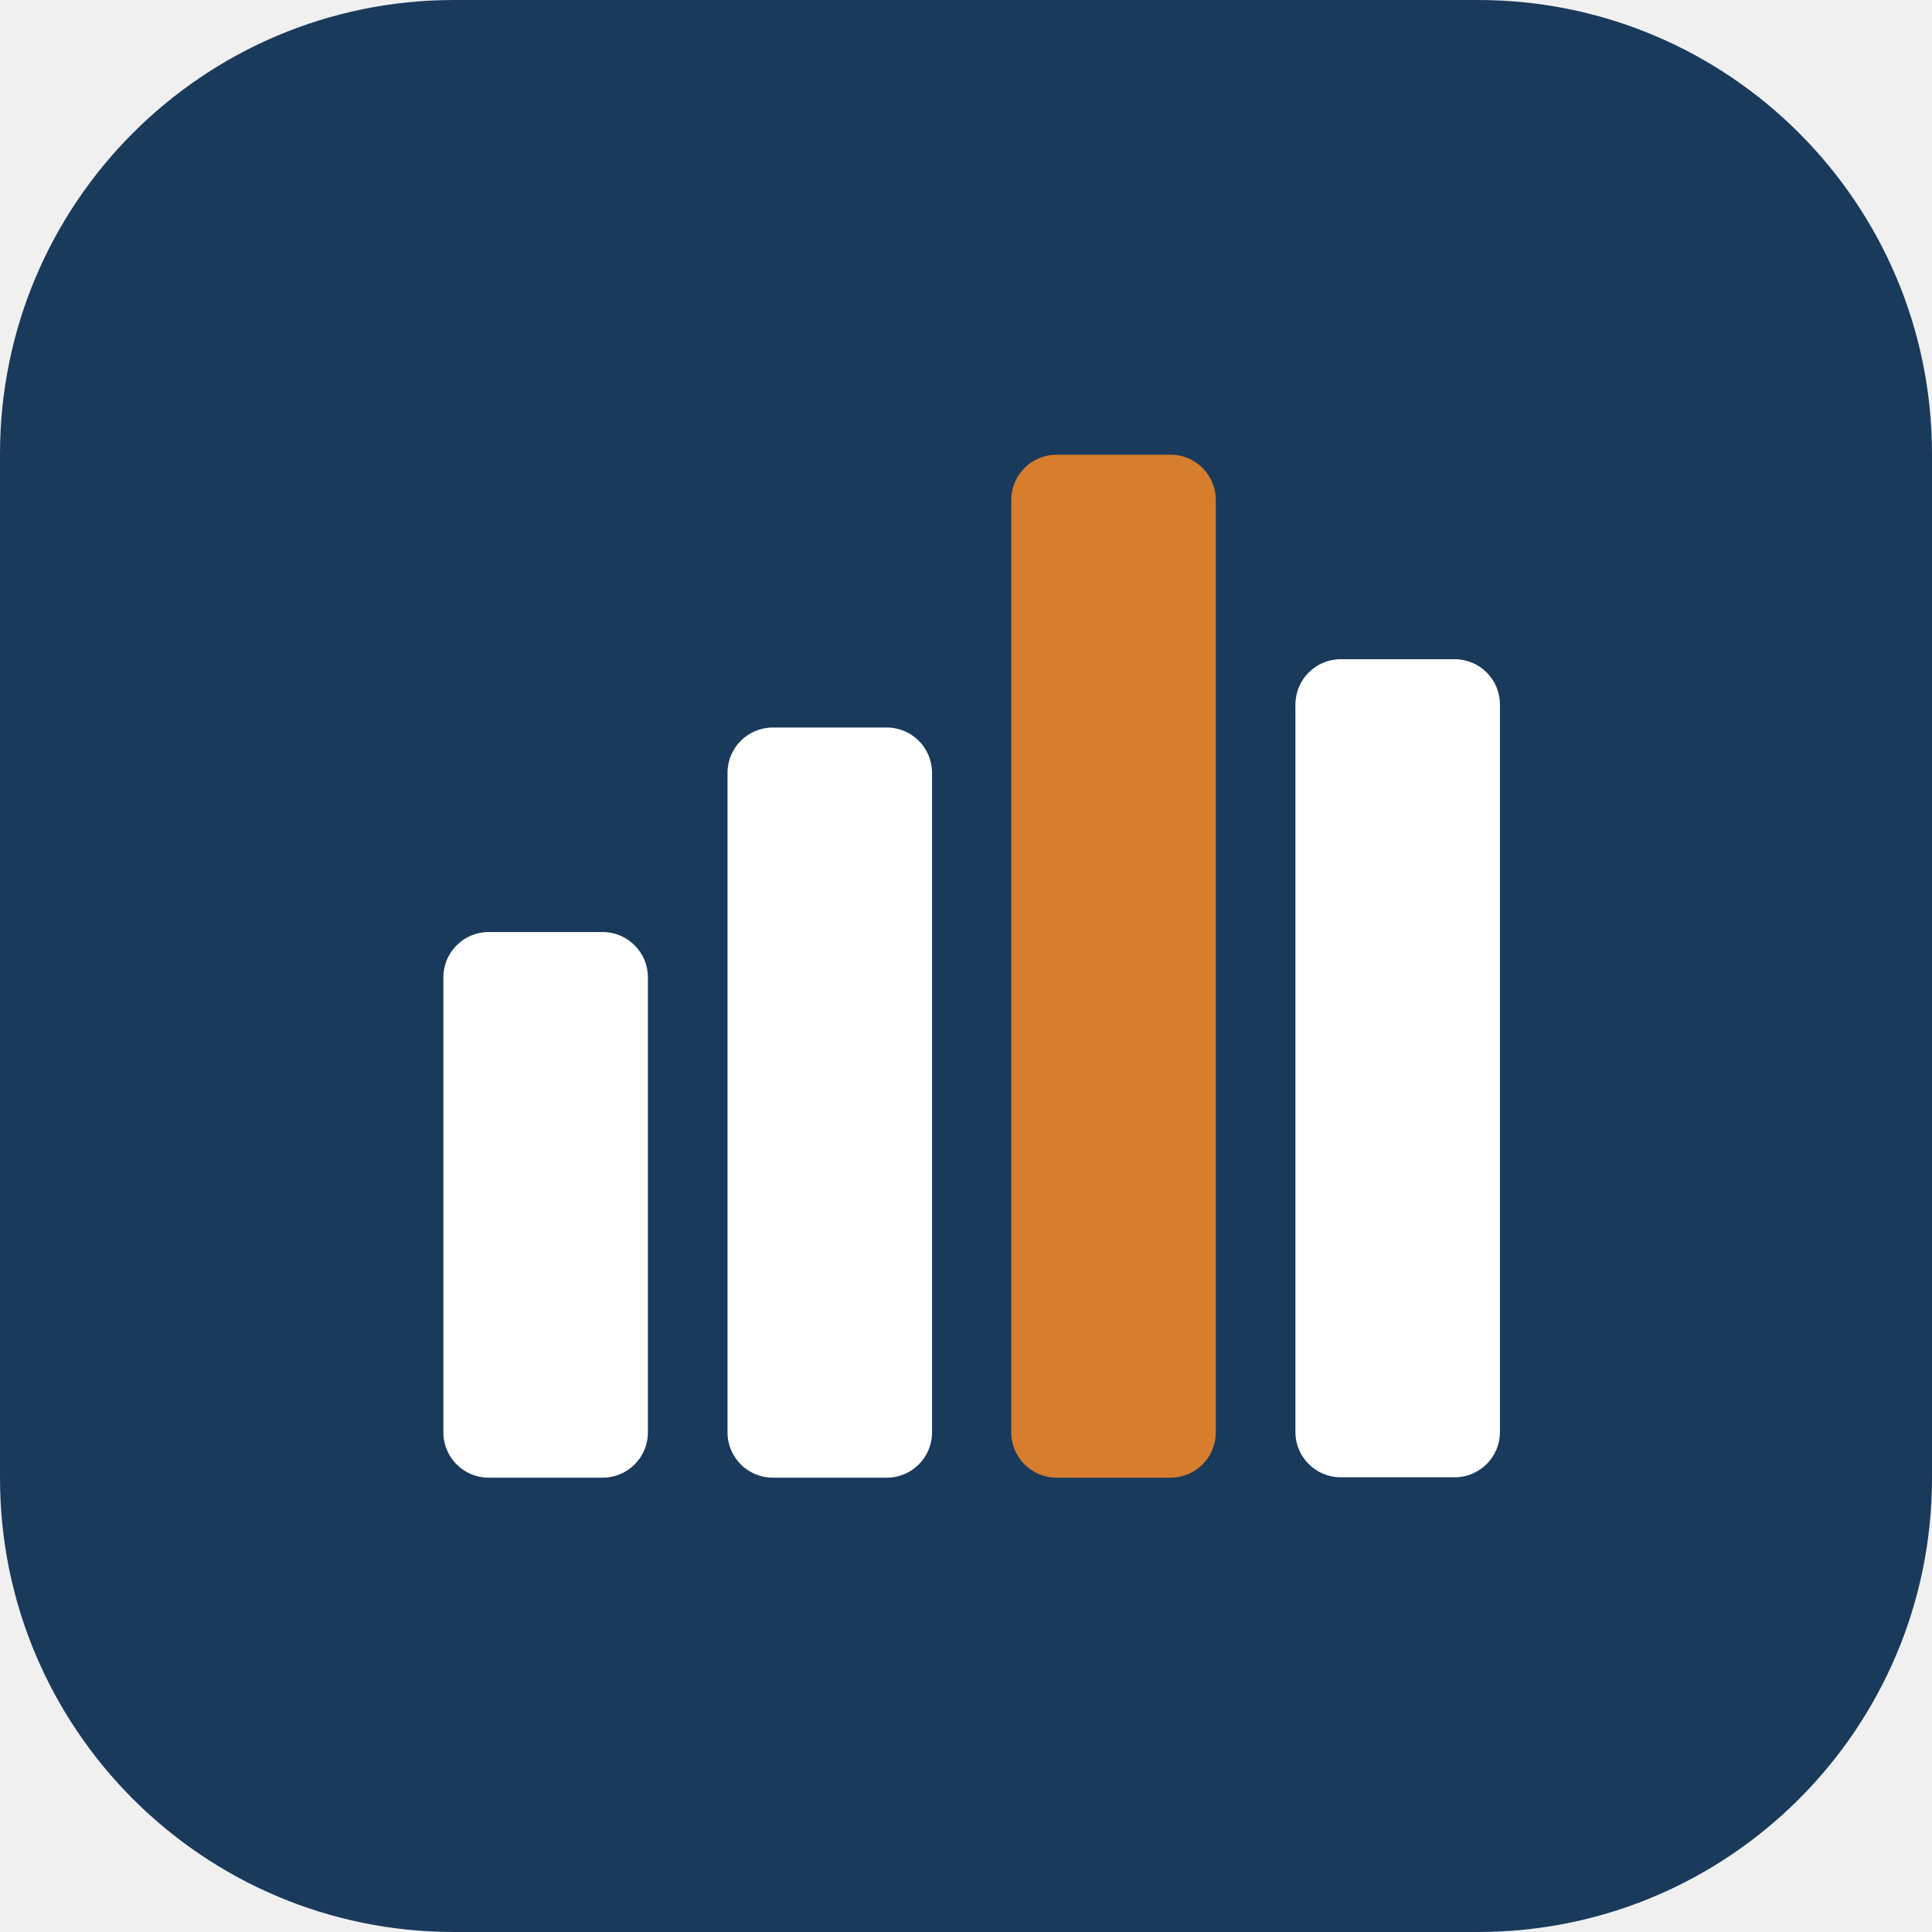
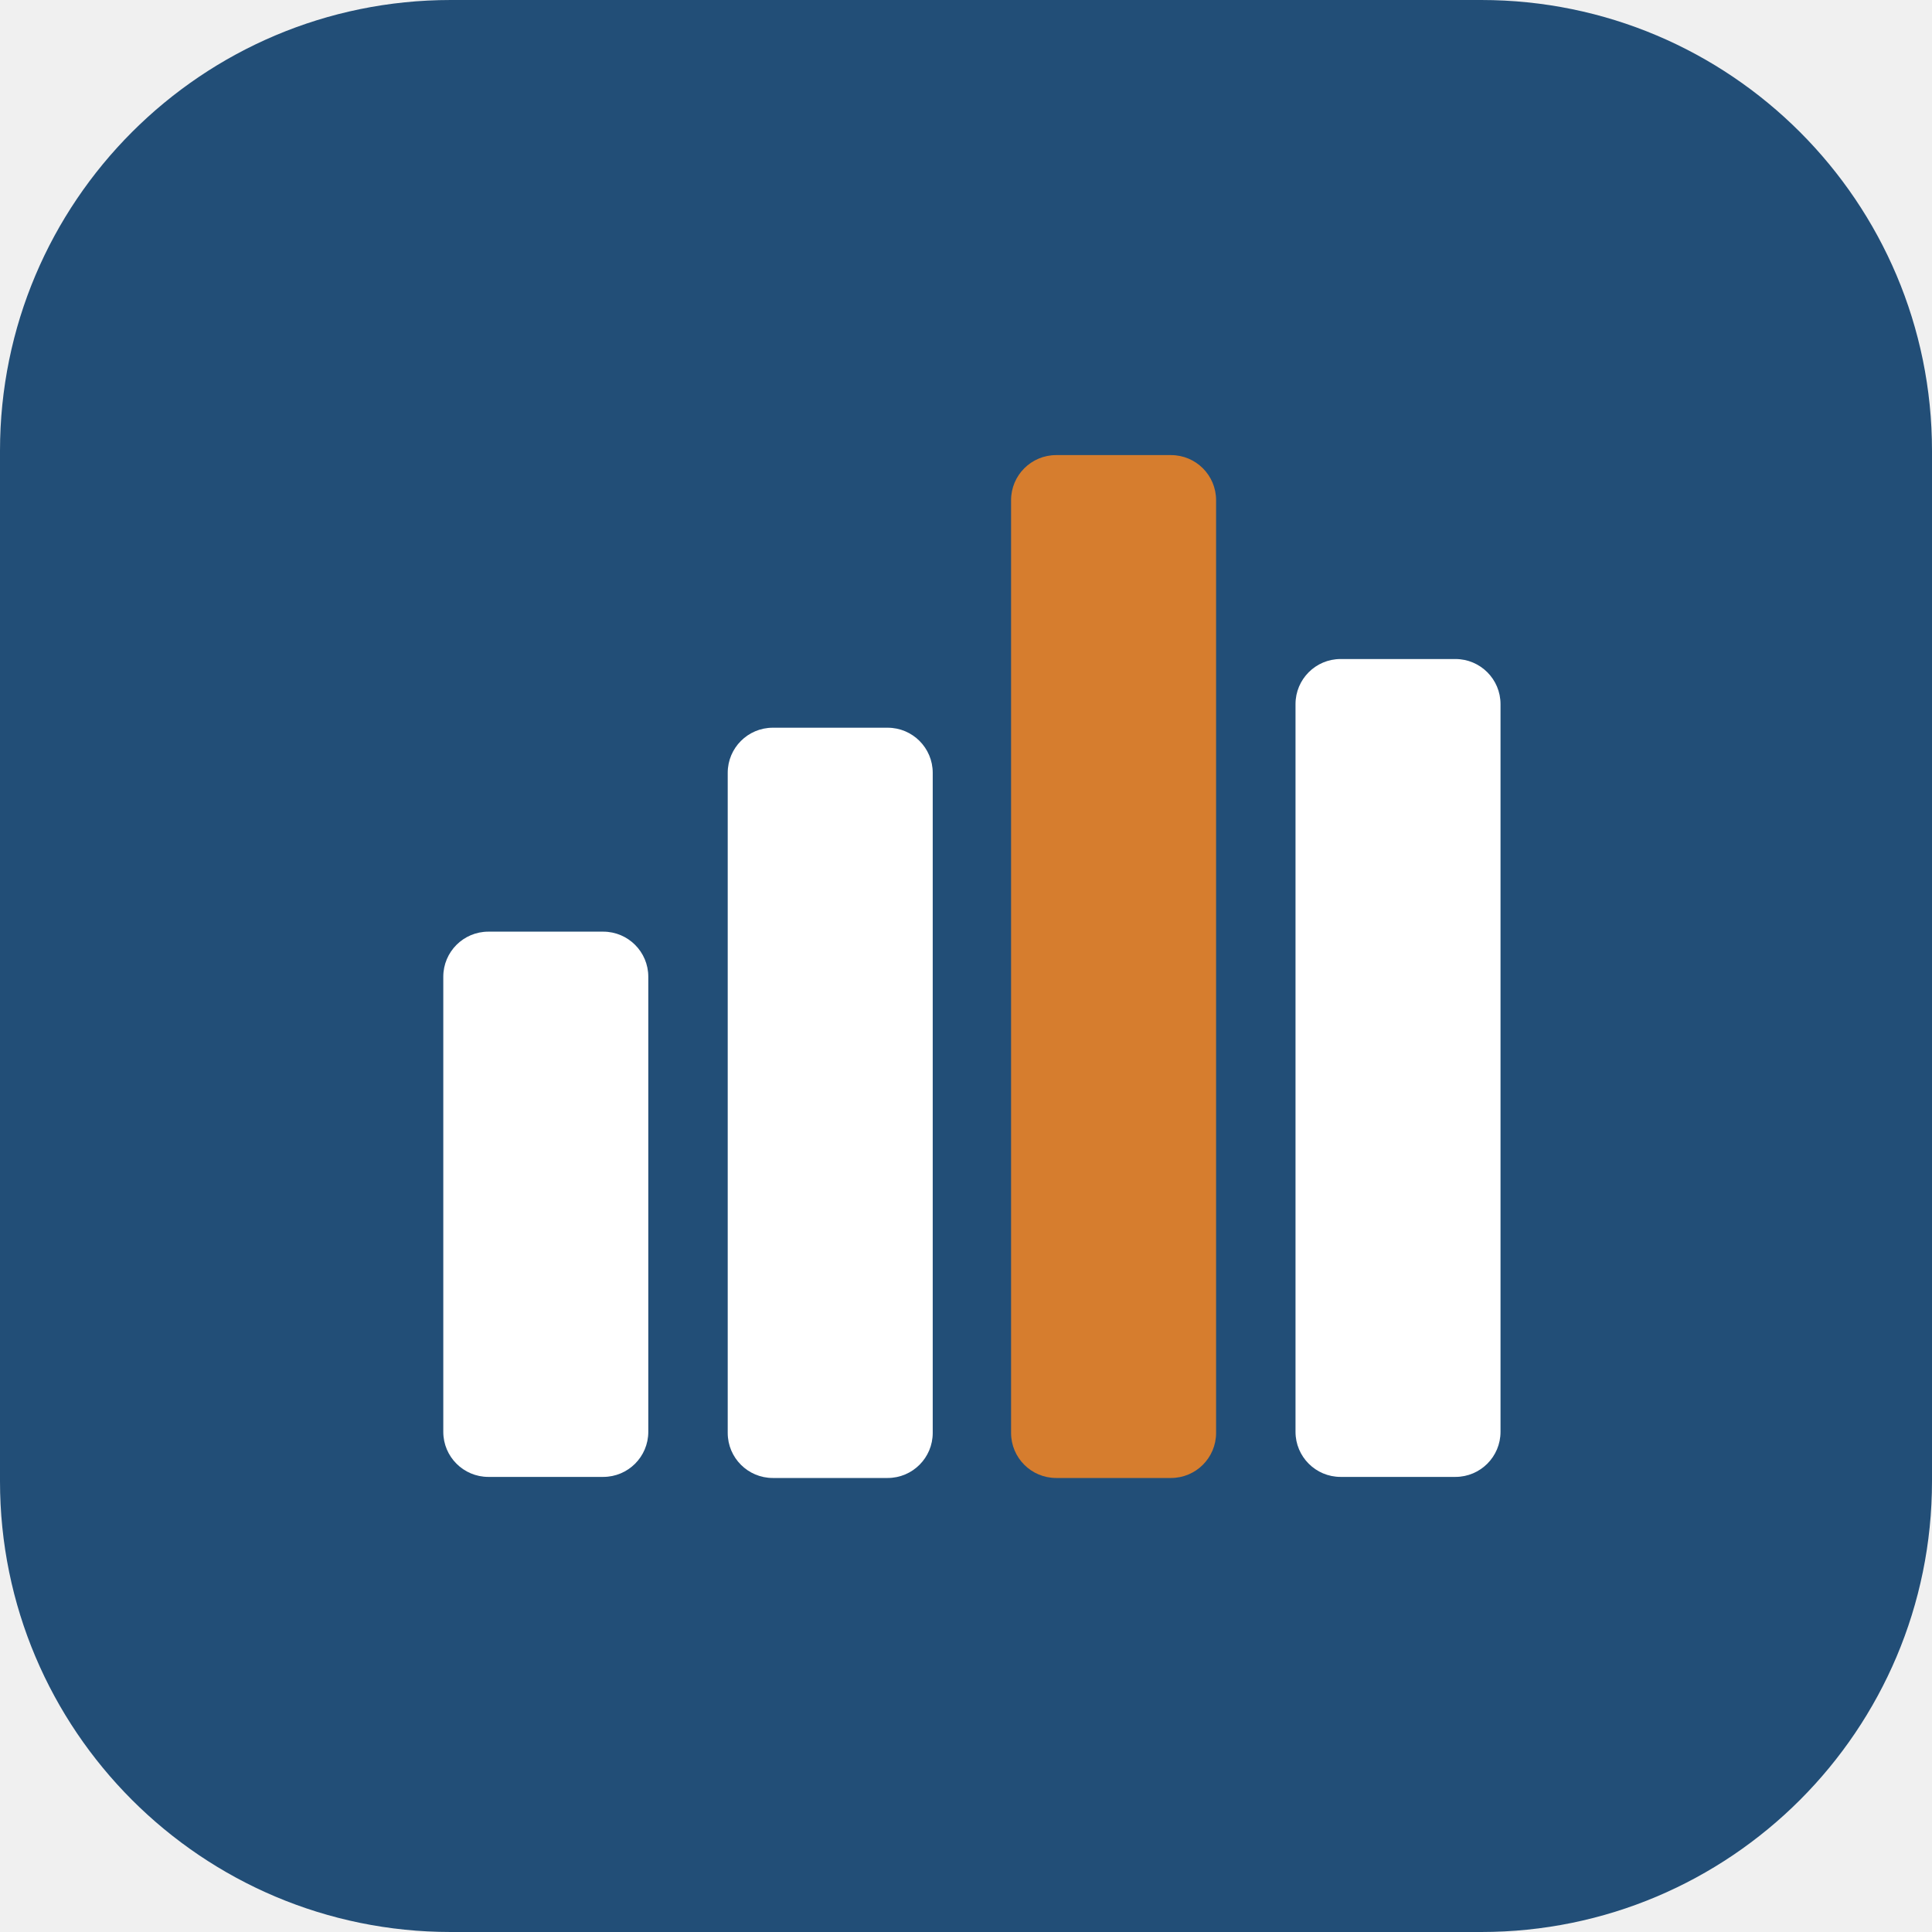
- <svg xmlns="http://www.w3.org/2000/svg" viewBox="0 0 512 512">
-   <rect x="0" y="0" width="512" height="512" rx="120.32" fill="#1A3A5C" />
-   <rect x="117.5" y="247.0" width="54.2" height="144.6" rx="12.0" fill="#FFFFFF" />
-   <rect x="192.8" y="192.8" width="54.2" height="198.8" rx="12.0" fill="#FFFFFF" />
-   <rect x="268.0" y="120.5" width="54.2" height="271.1" rx="12.0" fill="#D67D2E" />
-   <rect x="343.3" y="174.7" width="54.2" height="216.8" rx="12.0" fill="#FFFFFF" />
+ <svg xmlns="http://www.w3.org/2000/svg" viewBox="0 0 180 180" width="180" height="180">
+   <rect width="180" height="180" rx="42" fill="#224E77" />
+   <rect x="41.3" y="86.8" width="19.1" height="50.8" rx="4.2" fill="#FFFFFF" />
+   <rect x="67.8" y="67.8" width="19.1" height="69.9" rx="4.2" fill="#FFFFFF" />
+   <rect x="94.2" y="42.4" width="19.1" height="95.3" rx="4.2" fill="#D67D2E" />
+   <rect x="120.7" y="61.4" width="19.1" height="76.2" rx="4.2" fill="#FFFFFF" />
</svg>
